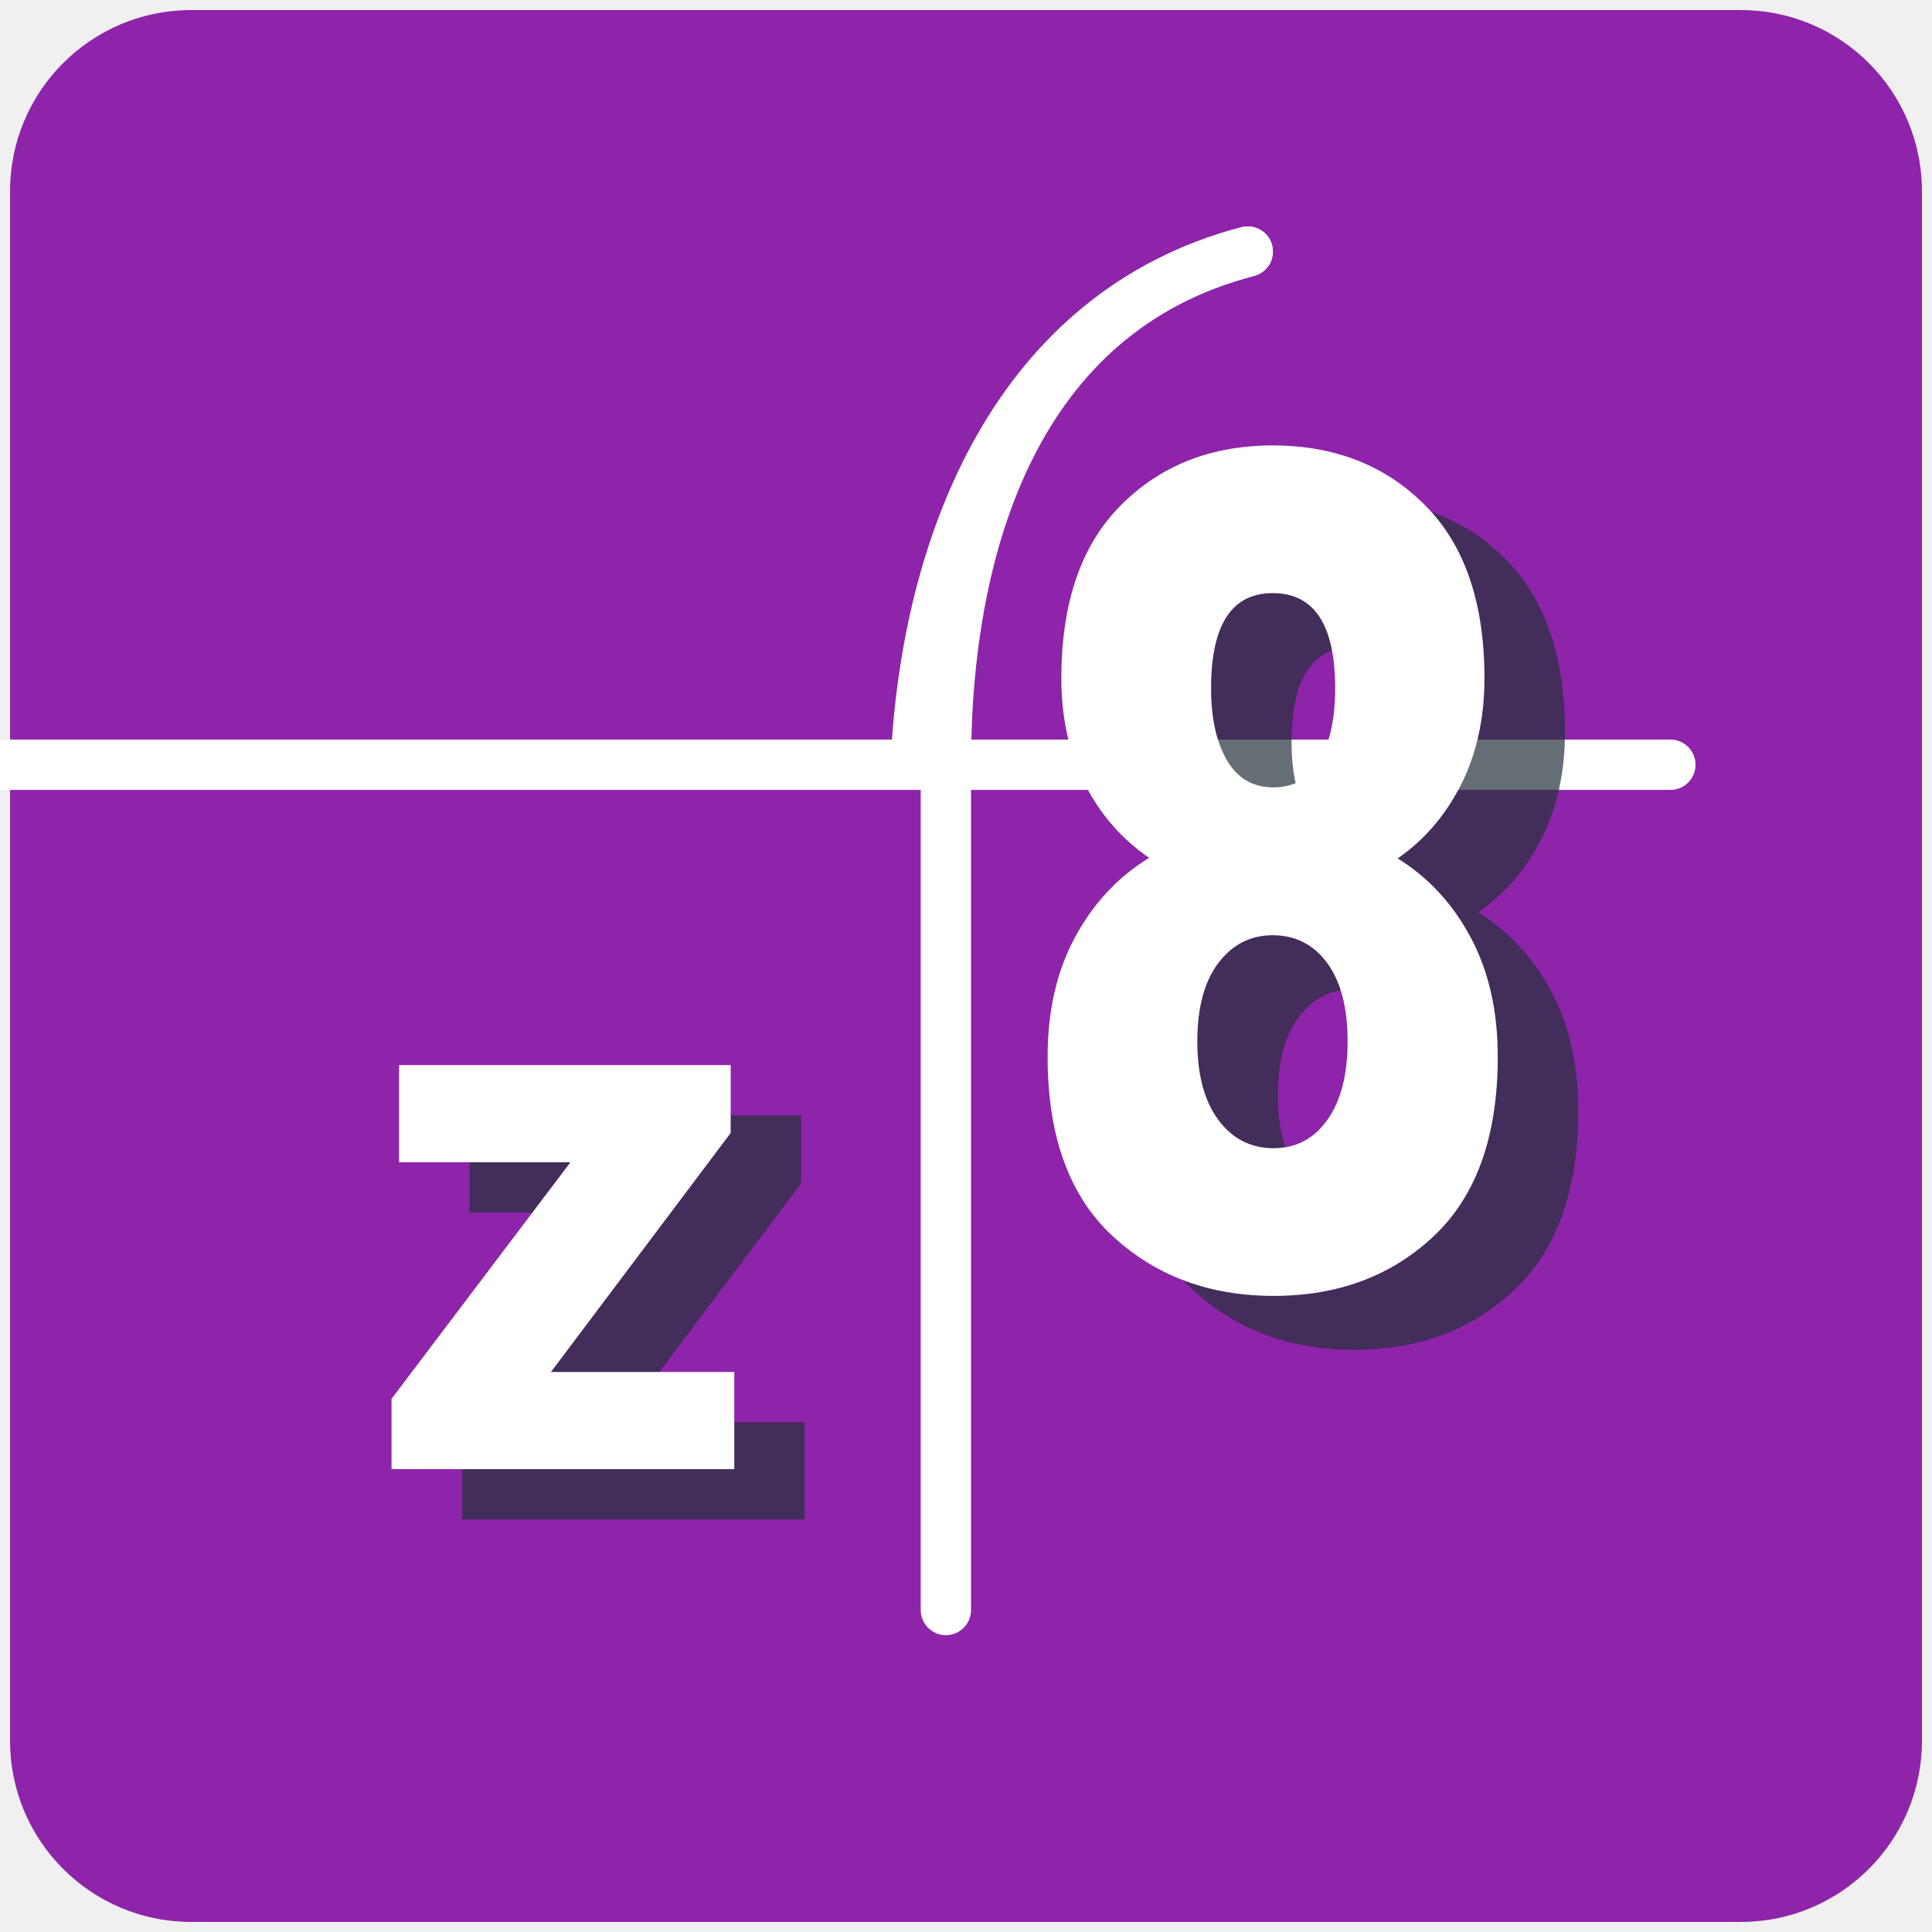
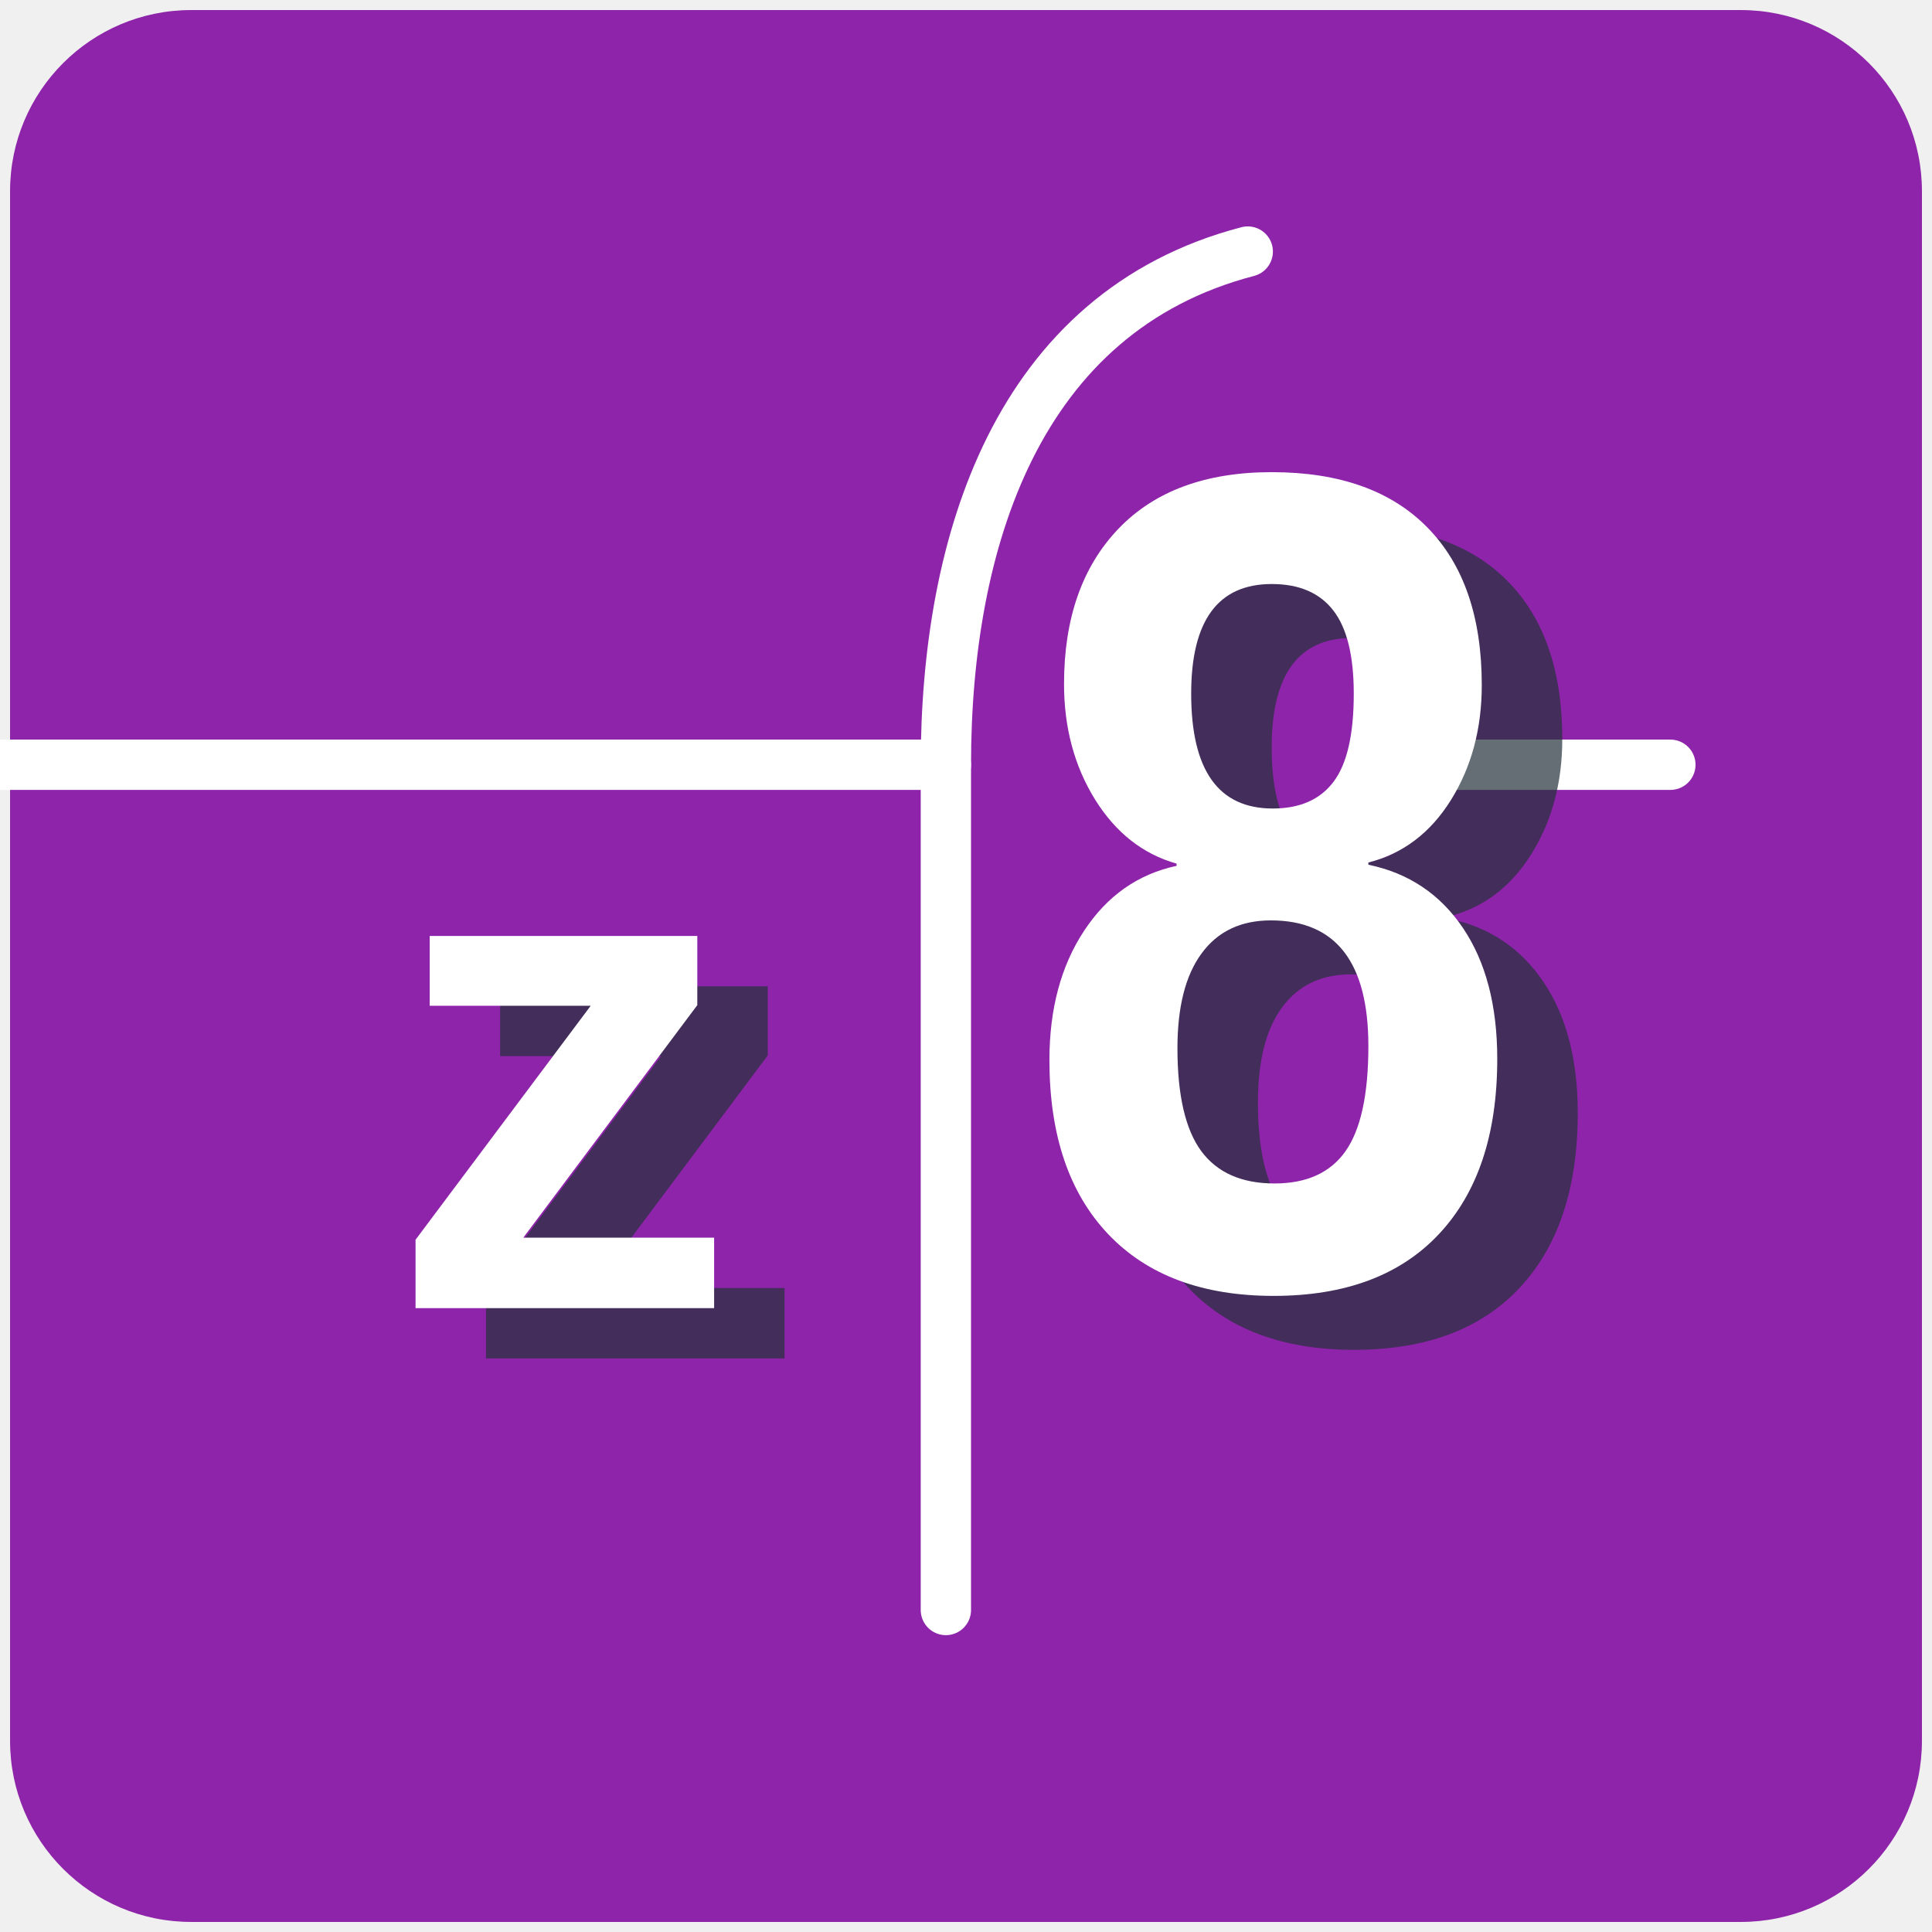
<svg xmlns="http://www.w3.org/2000/svg" viewBox="0 0 192 192" width="192" height="192">
  <rect x="1" y="1" width="190" height="190" rx="18" ry="18" fill="#8E24AA" />
-   <path d="M0 76 H91 C92 54 101 31 124 25" fill="none" stroke="#ffffff" stroke-width="5" stroke-linecap="round" />
+   <path d="M0 76 H94" fill="none" stroke="#ffffff" stroke-width="5" stroke-linecap="round" />
  <path d="M94 160 C94 115 94 82 94 76 C94 54 101 31 124 25" fill="none" stroke="#ffffff" stroke-width="5" stroke-linecap="round" />
-   <path d="M94 76 H166" fill="none" stroke="#ffffff" stroke-width="5" stroke-linecap="round" />
-   <text x="134.5" y="126" text-anchor="middle" font-family="Roboto, 'Helvetica Neue', Arial, Helvetica, 'Liberation Sans', 'Nimbus Sans', sans-serif" font-size="98" font-weight="900" fill="#233039" opacity="0.70" transform="translate(134.5 87) scale(0.92 1.18) translate(-134.5 -87)">8</text>
-   <text x="126.5" y="121" text-anchor="middle" font-family="Roboto, 'Helvetica Neue', Arial, Helvetica, 'Liberation Sans', 'Nimbus Sans', sans-serif" font-size="98" font-weight="900" fill="#ffffff" transform="translate(126.5 84) scale(0.92 1.18) translate(-126.5 -84)">8</text>
-   <text x="63" y="151" text-anchor="middle" font-family="Roboto, 'Helvetica Neue', Arial, Helvetica, 'Liberation Sans', 'Nimbus Sans', sans-serif" font-size="76" font-weight="900" fill="#233039" opacity="0.70">z</text>
-   <text x="56" y="146" text-anchor="middle" font-family="Roboto, 'Helvetica Neue', Arial, Helvetica, 'Liberation Sans', 'Nimbus Sans', sans-serif" font-size="76" font-weight="900" fill="#ffffff">z</text>
+   <path d="M143 76 H166" fill="none" stroke="#ffffff" stroke-width="5" stroke-linecap="round" />
+   <text x="134.5" y="126" text-anchor="middle" font-family="'Hanken Grotesk', 'Helvetica Neue', Arial, Helvetica, 'Liberation Sans', 'Nimbus Sans', sans-serif" font-size="98" font-weight="900" fill="#233039" opacity="0.70" transform="translate(134.5 87) scale(0.92 1.18) translate(-134.5 -87)">8</text>
+   <text x="126.5" y="121" text-anchor="middle" font-family="'Hanken Grotesk', 'Helvetica Neue', Arial, Helvetica, 'Liberation Sans', 'Nimbus Sans', sans-serif" font-size="98" font-weight="900" fill="#ffffff" transform="translate(126.5 84) scale(0.92 1.18) translate(-126.5 -84)">8</text>
+   <text x="63" y="135" text-anchor="middle" font-family="'Hanken Grotesk', 'Helvetica Neue', Arial, Helvetica, 'Liberation Sans', 'Nimbus Sans', sans-serif" font-size="70" font-weight="900" fill="#233039" opacity="0.70">z</text>
+   <text x="56" y="130" text-anchor="middle" font-family="'Hanken Grotesk', 'Helvetica Neue', Arial, Helvetica, 'Liberation Sans', 'Nimbus Sans', sans-serif" font-size="70" font-weight="900" fill="#ffffff">z</text>
</svg>
